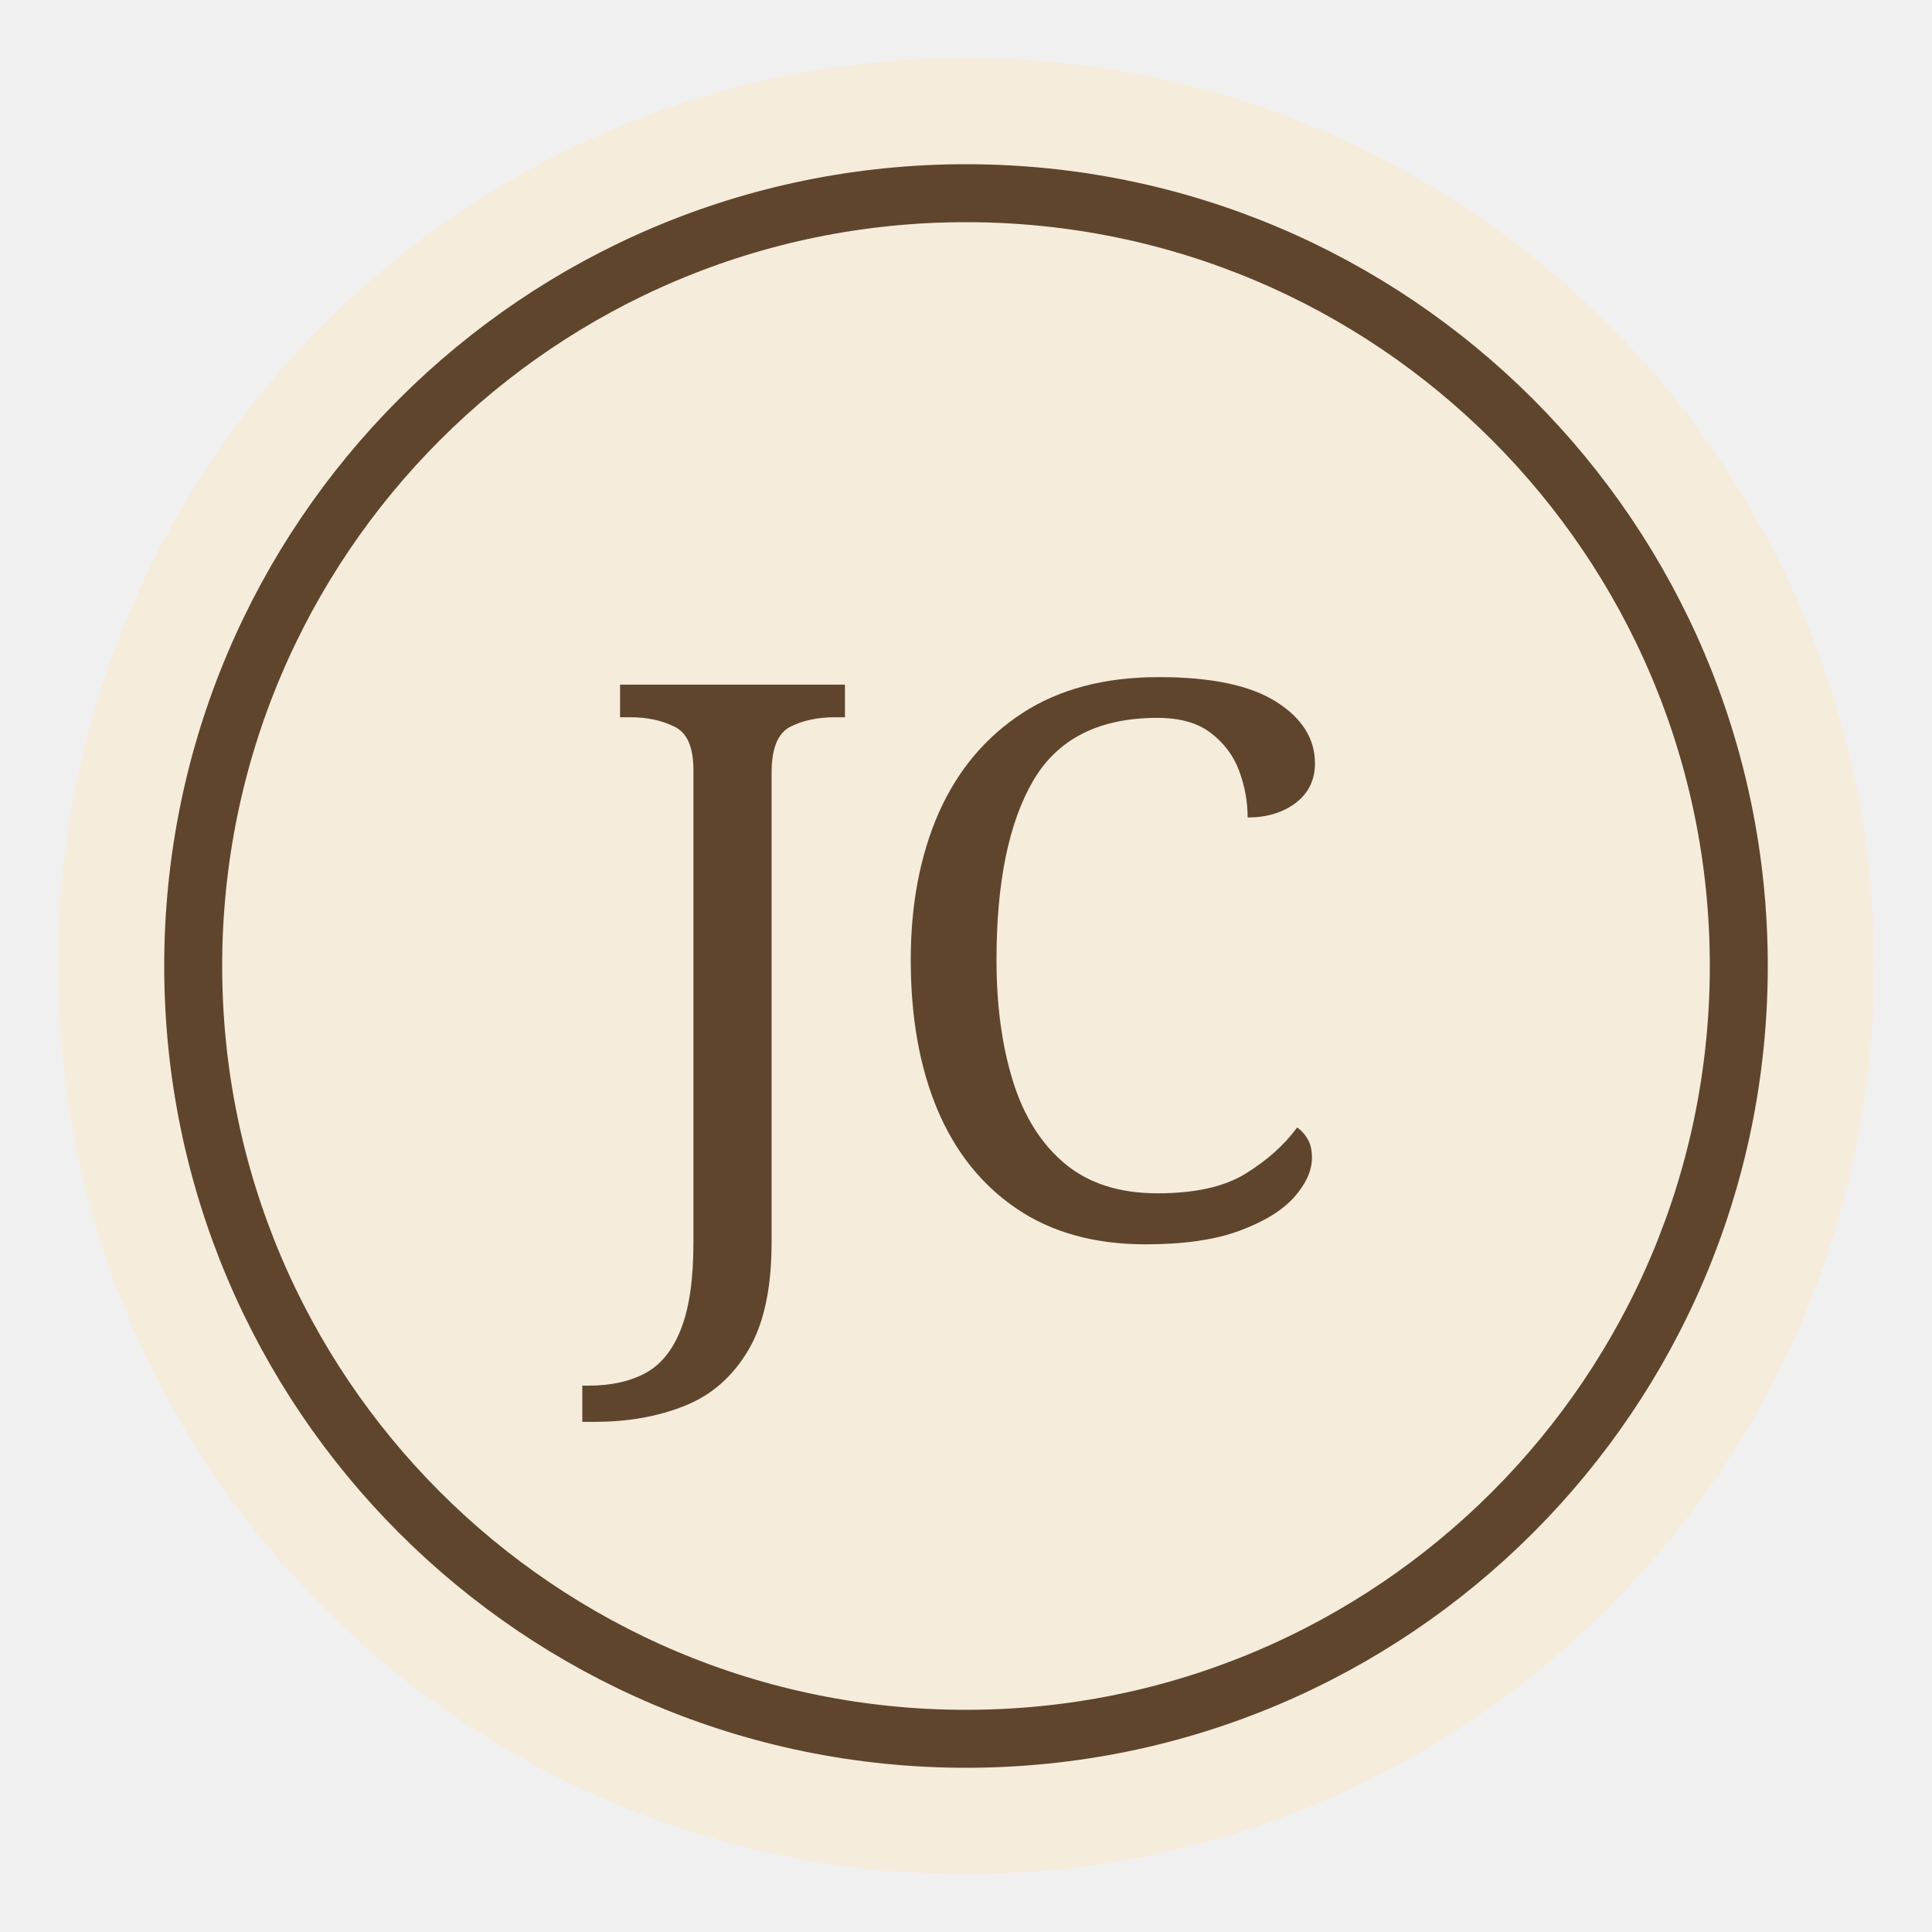
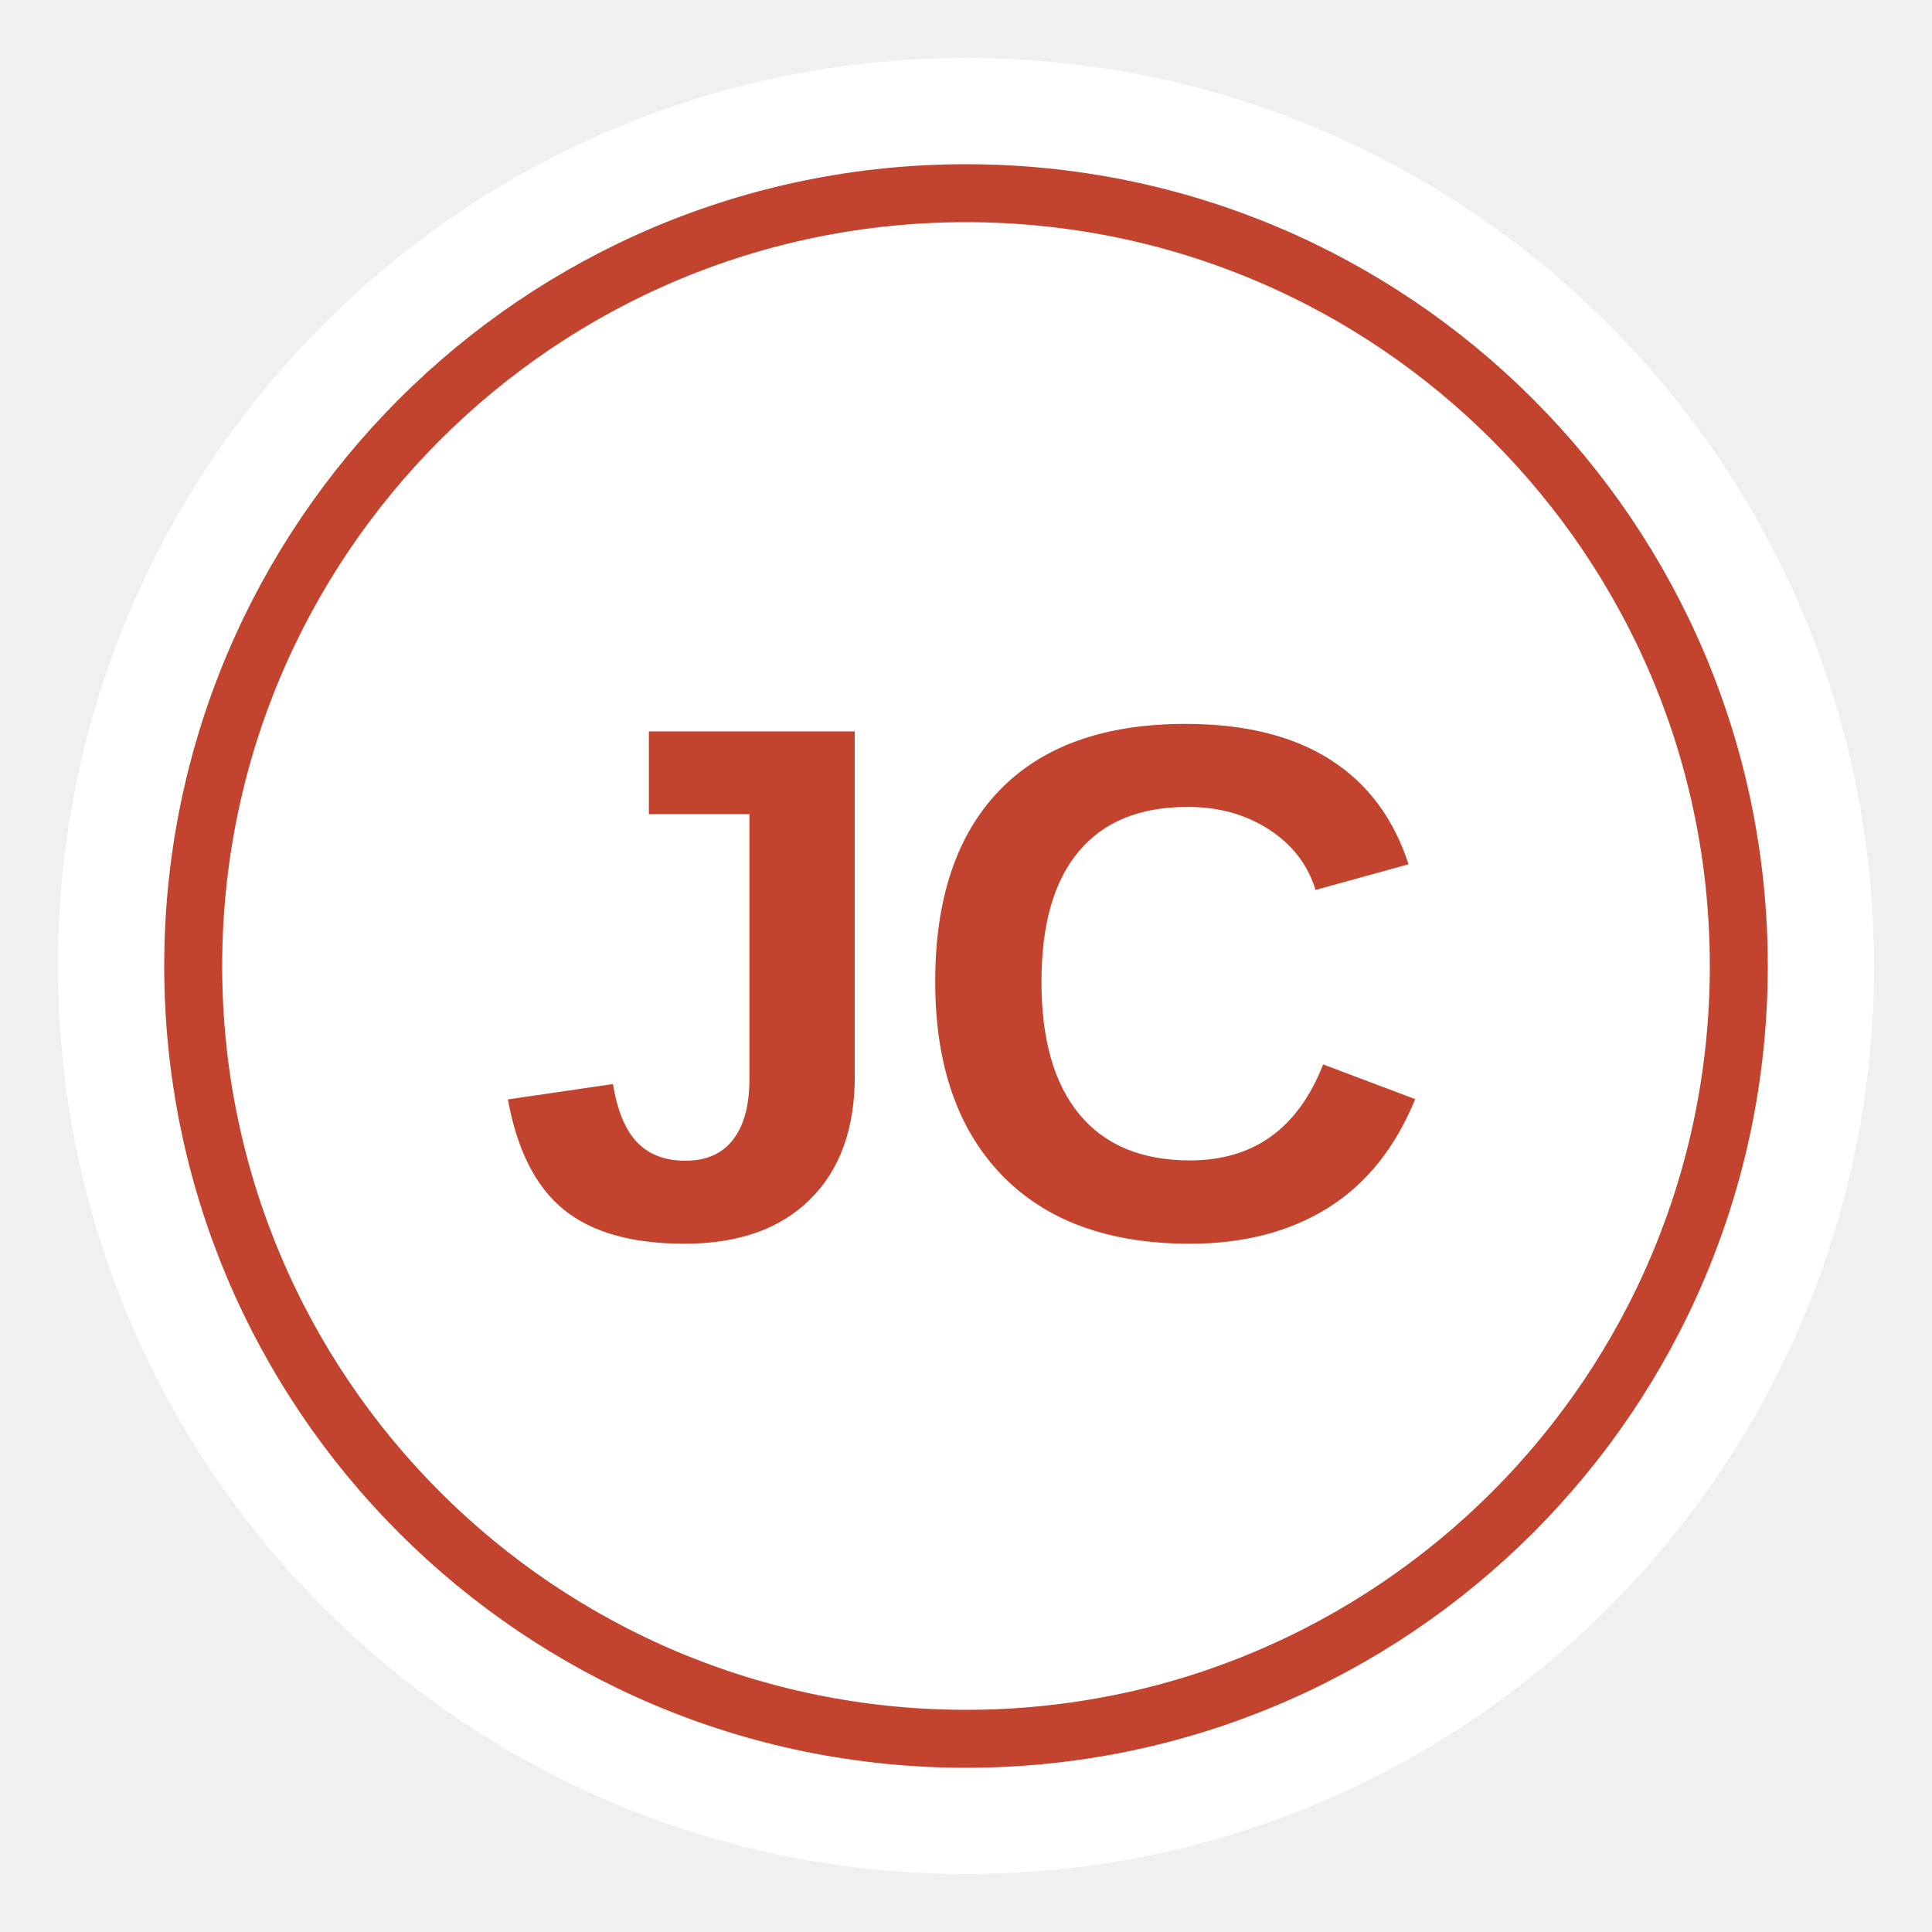
<svg xmlns="http://www.w3.org/2000/svg" viewBox="0 0 100 100">
-   <circle cx="50" cy="50" r="47" fill="#F5ECDC" />
-   <circle cx="50" cy="50" r="40" fill="none" stroke="#5F452C" stroke-width="3" />
-   <text x="50" y="64" font-family="Georgia, 'Playfair Display', serif" font-size="40" text-anchor="middle" fill="#5F452C">JC</text>
+   <circle cx="50" cy="50" r="47" fill="#FFFFFF" />
+   <circle cx="50" cy="50" r="40" fill="none" stroke="#C2432E" stroke-width="3" />
+   <text x="50" y="64" font-family="Poppins, Arial, sans-serif" font-weight="700" font-size="38" text-anchor="middle" fill="#C2432E">JC</text>
</svg>
